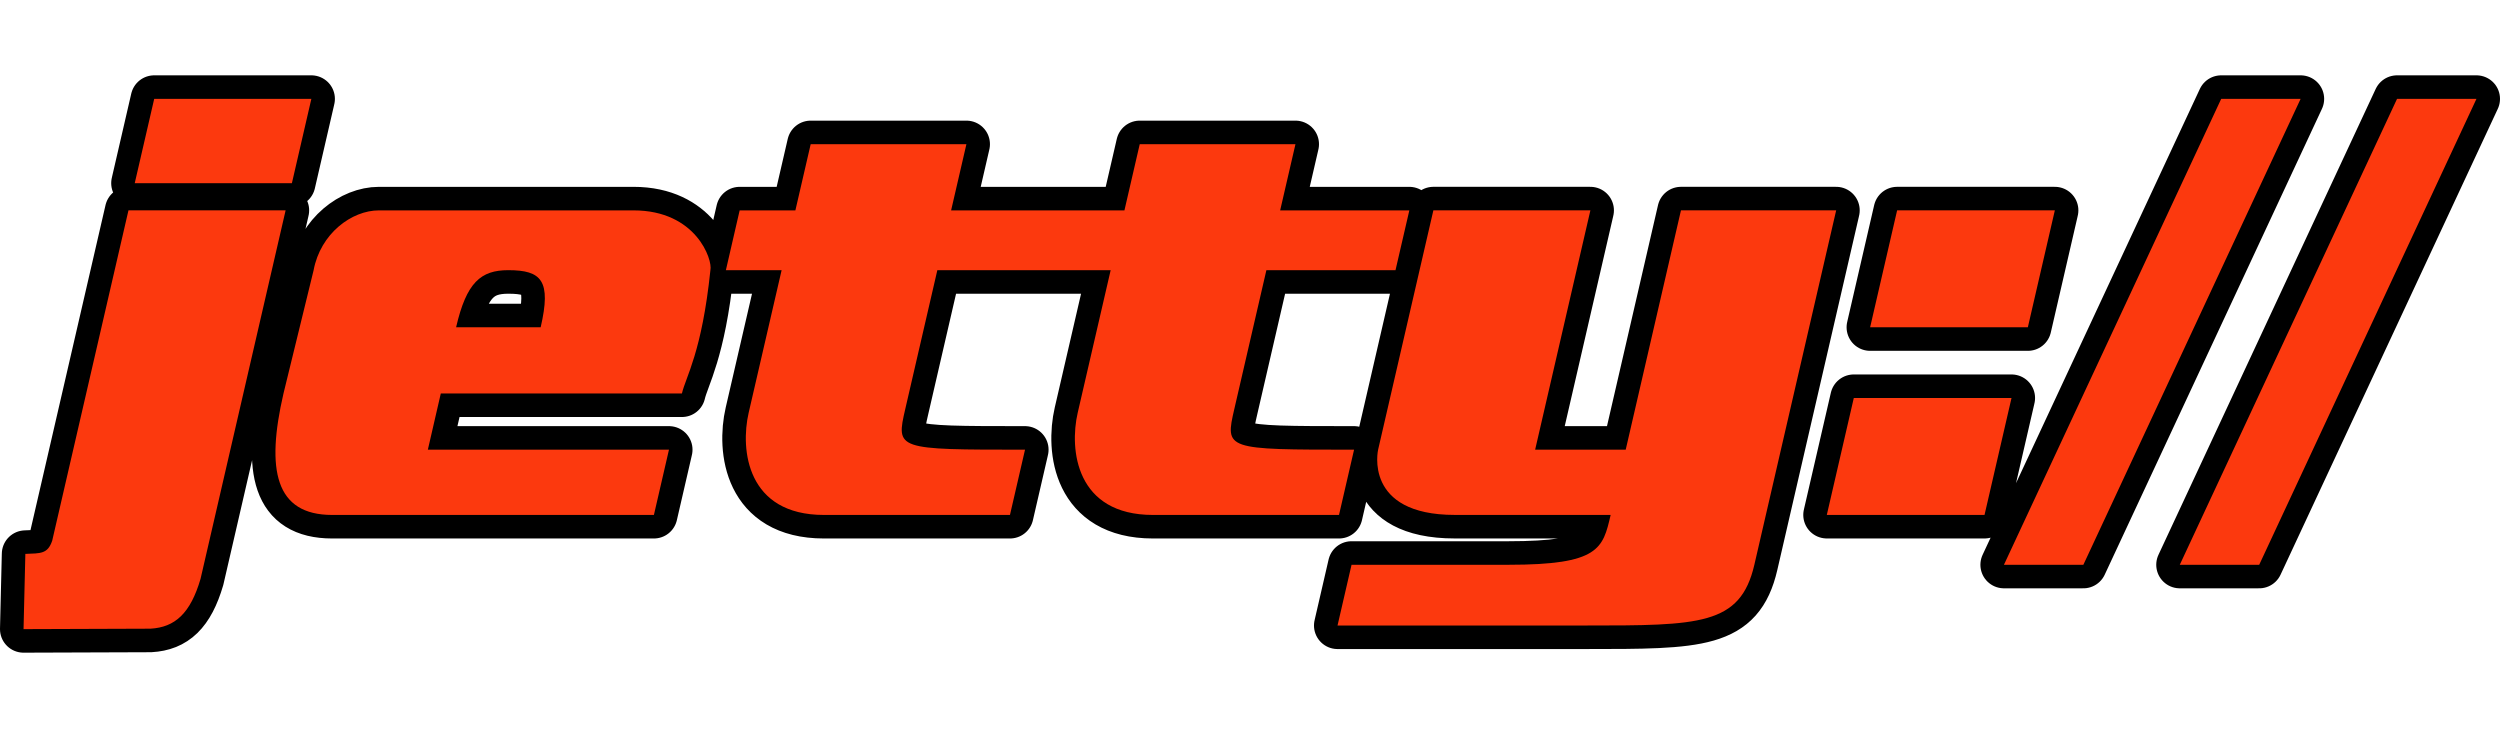
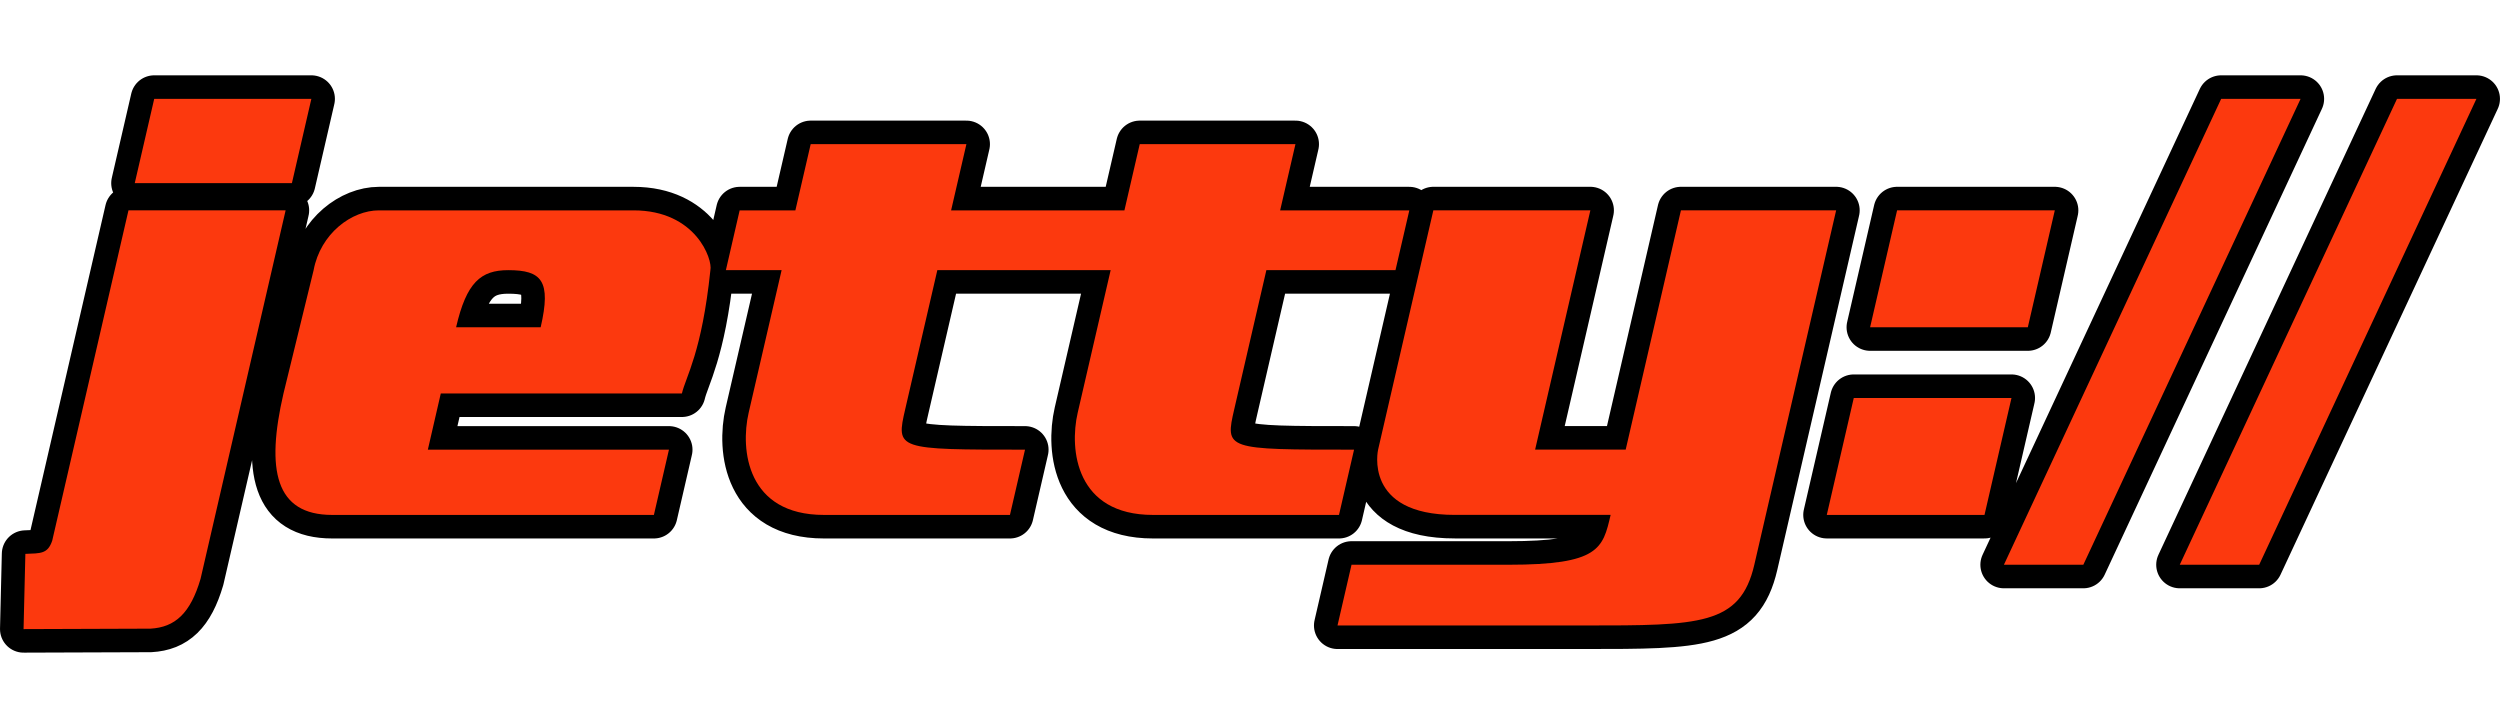
- <svg xmlns="http://www.w3.org/2000/svg" width="1327.474" height="386.562" id="svg2" version="1.0">
-   <defs id="defs4">
-     </defs>
-   <g id="layer2" style="display:inline" transform="translate(-38.10824,-228.0386)">
-     <path id="path3193" style="fill:#fc390e;fill-opacity:1;fill-rule:evenodd;stroke:#000000;stroke-width:25;stroke-linecap:butt;stroke-linejoin:round;stroke-miterlimit:4;stroke-dasharray:none;stroke-opacity:1" d="m 468.575,304.594 -8.125,35.156 -29.594,0 -7.312,31.75 29.594,0 -17.5,75.719 c -4.522,19.589 -0.942,54.25 39.969,54.25 l 98.781,0 8,-34.656 c -68.567,10e-6 -68.576,-0.005 -63.562,-21.719 l 17,-73.594 62.438,0 6.125,0 23.469,0 -17.5,75.719 c -4.522,19.589 -0.942,54.25 39.969,54.25 l 98.781,0 8,-34.656 c -68.567,0 -68.576,-0.005 -63.562,-21.719 l 17,-73.594 68.562,0 7.344,-31.75 -68.594,0 8.125,-35.156 -82.688,0 -8.125,35.156 -23.438,0 -6.156,0 -62.438,0 8.125,-35.156 -82.688,0 z M 106.322,339.739 65.825,515.15 c -2.407,7.059 -6.072,6.682 -14.254,7.003 l -0.963,39.948 67.382,-0.241 c 13.075,-0.722 21.224,-8.134 26.599,-26.424 l 45.18,-195.697 -83.448,0 z m 13.667,-59.2 -10.334,44.761 83.448,0 10.334,-44.761 -83.448,0 z m 119.304,59.211 c -14.439,10e-6 -31.026,12.299 -34.656,31.75 l -16,65.469 c -9.365,40.563 -4.428,64.5 25.844,64.5 l 170.844,0 8,-34.656 -128.031,0 6.875,-29.844 128.031,0 c 2.054,-8.895 10.603,-21.822 15.125,-65.469 1.28,-5.545 -7.562,-31.75 -40.812,-31.75 l -135.219,0 z m 68.688,31.75 c 17.77,0 22.934,5.558 17.219,30.312 l -44.906,0 c 5.515,-23.887 13.161,-30.313 27.688,-30.312 z m 491.231,-31.761 -29.335,127.064 c 0,0 -8,34.654 40.722,34.654 l 82.747,0 c -4.13,17.89 -6.111,26.472 -54.205,26.472 l -83.377,0 -7.445,32.247 131.47,0 c 60.628,0 82.416,0 89.861,-32.247 l 43.447,-188.189 -82.416,0 -29.335,127.064 -48.093,0 29.335,-127.064 -83.377,0 z m 246.247,0 -14.334,62.088 83.747,0 14.334,-62.088 -83.747,0 z m -23.001,99.63 -14.334,62.088 83.747,0 14.334,-62.088 -83.747,0 z m 195.081,-158.83 -115.36,247.39 42.172,0 115.36,-247.39 -42.172,0 z m 93.373,0 -115.36,247.39 42.172,0 115.36,-247.39 -42.172,0 z" />
-     <path d="m 468.575,304.594 -8.125,35.156 -29.594,0 -7.312,31.75 29.594,0 -17.5,75.719 c -4.522,19.589 -0.942,54.25 39.969,54.25 l 98.781,0 8,-34.656 c -68.567,10e-6 -68.576,-0.005 -63.562,-21.719 l 17,-73.594 62.438,0 6.125,0 23.469,0 -17.5,75.719 c -4.522,19.589 -0.942,54.25 39.969,54.25 l 98.781,0 8,-34.656 c -68.567,0 -68.576,-0.005 -63.562,-21.719 l 17,-73.594 68.562,0 7.344,-31.75 -68.594,0 8.125,-35.156 -82.688,0 -8.125,35.156 -23.438,0 -6.156,0 -62.438,0 8.125,-35.156 -82.688,0 z M 106.322,339.739 65.825,515.15 c -2.407,7.059 -6.072,6.682 -14.254,7.003 l -0.963,39.948 67.382,-0.241 c 13.075,-0.722 21.224,-8.134 26.599,-26.424 l 45.18,-195.697 -83.448,0 z m 13.667,-59.2 -10.334,44.761 83.448,0 10.334,-44.761 -83.448,0 z m 119.304,59.211 c -14.439,10e-6 -31.026,12.299 -34.656,31.75 l -16,65.469 c -9.365,40.563 -4.428,64.5 25.844,64.5 l 170.844,0 8,-34.656 -128.031,0 6.875,-29.844 128.031,0 c 2.054,-8.895 10.603,-21.822 15.125,-65.469 1.28,-5.545 -7.562,-31.75 -40.812,-31.75 l -135.219,0 z m 68.688,31.75 c 17.77,0 22.934,5.558 17.219,30.312 l -44.906,0 c 5.515,-23.887 13.161,-30.313 27.688,-30.312 z m 491.231,-31.761 -29.335,127.064 c 0,0 -8,34.654 40.722,34.654 l 82.747,0 c -4.13,17.89 -6.111,26.472 -54.205,26.472 l -83.377,0 -7.445,32.247 131.47,0 c 60.628,0 82.416,0 89.861,-32.247 l 43.447,-188.189 -82.416,0 -29.335,127.064 -48.093,0 29.335,-127.064 -83.377,0 z m 246.247,0 -14.334,62.088 83.747,0 14.334,-62.088 -83.747,0 z m -23.001,99.63 -14.334,62.088 83.747,0 14.334,-62.088 -83.747,0 z m 195.081,-158.83 -115.36,247.39 42.172,0 115.36,-247.39 -42.172,0 z m 93.373,0 -115.36,247.39 42.172,0 115.36,-247.39 -42.172,0 z" style="fill:#fc390e;fill-opacity:1;fill-rule:evenodd;stroke:none;stroke-width:30;stroke-linecap:butt;stroke-linejoin:miter;stroke-miterlimit:4;stroke-dasharray:none;stroke-opacity:1" id="path3316" />
+ <svg xmlns="http://www.w3.org/2000/svg" width="1327.5" height="386.56" version="1.0">
+   <g transform="translate(-38.108 -228.04)" fill="#fc390e" fill-rule="evenodd">
+     <path d="m468.58 304.59-8.125 35.156h-29.594l-7.312 31.75h29.594l-17.5 75.719c-4.522 19.589-0.942 54.25 39.969 54.25h98.781l8-34.656c-68.567 1e-5 -68.576-5e-3 -63.562-21.719l17-73.594h62.438 6.125 23.469l-17.5 75.719c-4.522 19.589-0.942 54.25 39.969 54.25h98.781l8-34.656c-68.567 0-68.576-5e-3 -63.562-21.719l17-73.594h68.562l7.344-31.75h-68.594l8.125-35.156h-82.688l-8.125 35.156h-23.438-6.156-62.438l8.125-35.156h-82.688zm-362.25 35.145-40.497 175.41c-2.406 7.059-6.072 6.682-14.254 7.003l-0.963 39.948 67.382-0.241c13.075-0.722 21.224-8.134 26.599-26.424l45.18-195.7h-83.448zm13.667-59.2-10.334 44.761h83.448l10.334-44.761h-83.448zm119.3 59.211c-14.439 1e-5 -31.026 12.299-34.656 31.75l-16 65.469c-9.365 40.563-4.428 64.5 25.844 64.5h170.84l8-34.656h-128.03l6.875-29.844h128.03c2.054-8.895 10.603-21.822 15.125-65.469 1.28-5.545-7.562-31.75-40.812-31.75h-135.22zm68.688 31.75c17.77 0 22.934 5.558 17.219 30.312h-44.906c5.515-23.887 13.161-30.313 27.688-30.312zm491.23-31.761-29.335 127.06s-8.001 34.654 40.722 34.654h82.747c-4.13 17.89-6.112 26.472-54.205 26.472h-83.377l-7.445 32.247h131.47c60.628 0 82.416 0 89.861-32.247l43.447-188.19h-82.416l-29.335 127.06h-48.093l29.335-127.06h-83.377zm246.25 0-14.334 62.088h83.747l14.334-62.088h-83.747zm-23.001 99.63-14.334 62.088h83.747l14.334-62.088h-83.747zm195.08-158.83-115.36 247.39h42.172l115.36-247.39h-42.172zm93.373 0-115.36 247.39h42.172l115.36-247.39h-42.172z" stroke="#000" stroke-linejoin="round" stroke-width="25" />
+     <path d="m468.58 304.59-8.125 35.156h-29.594l-7.312 31.75h29.594l-17.5 75.719c-4.522 19.589-0.942 54.25 39.969 54.25h98.781l8-34.656c-68.567 1e-5 -68.576-5e-3 -63.562-21.719l17-73.594h62.438 6.125 23.469l-17.5 75.719c-4.522 19.589-0.942 54.25 39.969 54.25h98.781l8-34.656c-68.567 0-68.576-5e-3 -63.562-21.719l17-73.594h68.562l7.344-31.75h-68.594l8.125-35.156h-82.688l-8.125 35.156h-23.438-6.156-62.438l8.125-35.156h-82.688zm-362.25 35.145-40.497 175.41c-2.406 7.059-6.072 6.682-14.254 7.003l-0.963 39.948 67.382-0.241c13.075-0.722 21.224-8.134 26.599-26.424l45.18-195.7h-83.448zm13.667-59.2-10.334 44.761h83.448l10.334-44.761h-83.448zm119.3 59.211c-14.439 1e-5 -31.026 12.299-34.656 31.75l-16 65.469c-9.365 40.563-4.428 64.5 25.844 64.5h170.84l8-34.656h-128.03l6.875-29.844h128.03c2.054-8.895 10.603-21.822 15.125-65.469 1.28-5.545-7.562-31.75-40.812-31.75h-135.22zm68.688 31.75c17.77 0 22.934 5.558 17.219 30.312h-44.906c5.515-23.887 13.161-30.313 27.688-30.312zm491.23-31.761-29.335 127.06s-8.001 34.654 40.722 34.654h82.747c-4.13 17.89-6.112 26.472-54.205 26.472h-83.377l-7.445 32.247h131.47c60.628 0 82.416 0 89.861-32.247l43.447-188.19h-82.416l-29.335 127.06h-48.093l29.335-127.06h-83.377zm246.25 0-14.334 62.088h83.747l14.334-62.088h-83.747zm-23.001 99.63-14.334 62.088h83.747l14.334-62.088h-83.747zm195.08-158.83-115.36 247.39h42.172l115.36-247.39h-42.172zm93.373 0-115.36 247.39h42.172l115.36-247.39h-42.172z" />
  </g>
</svg>
